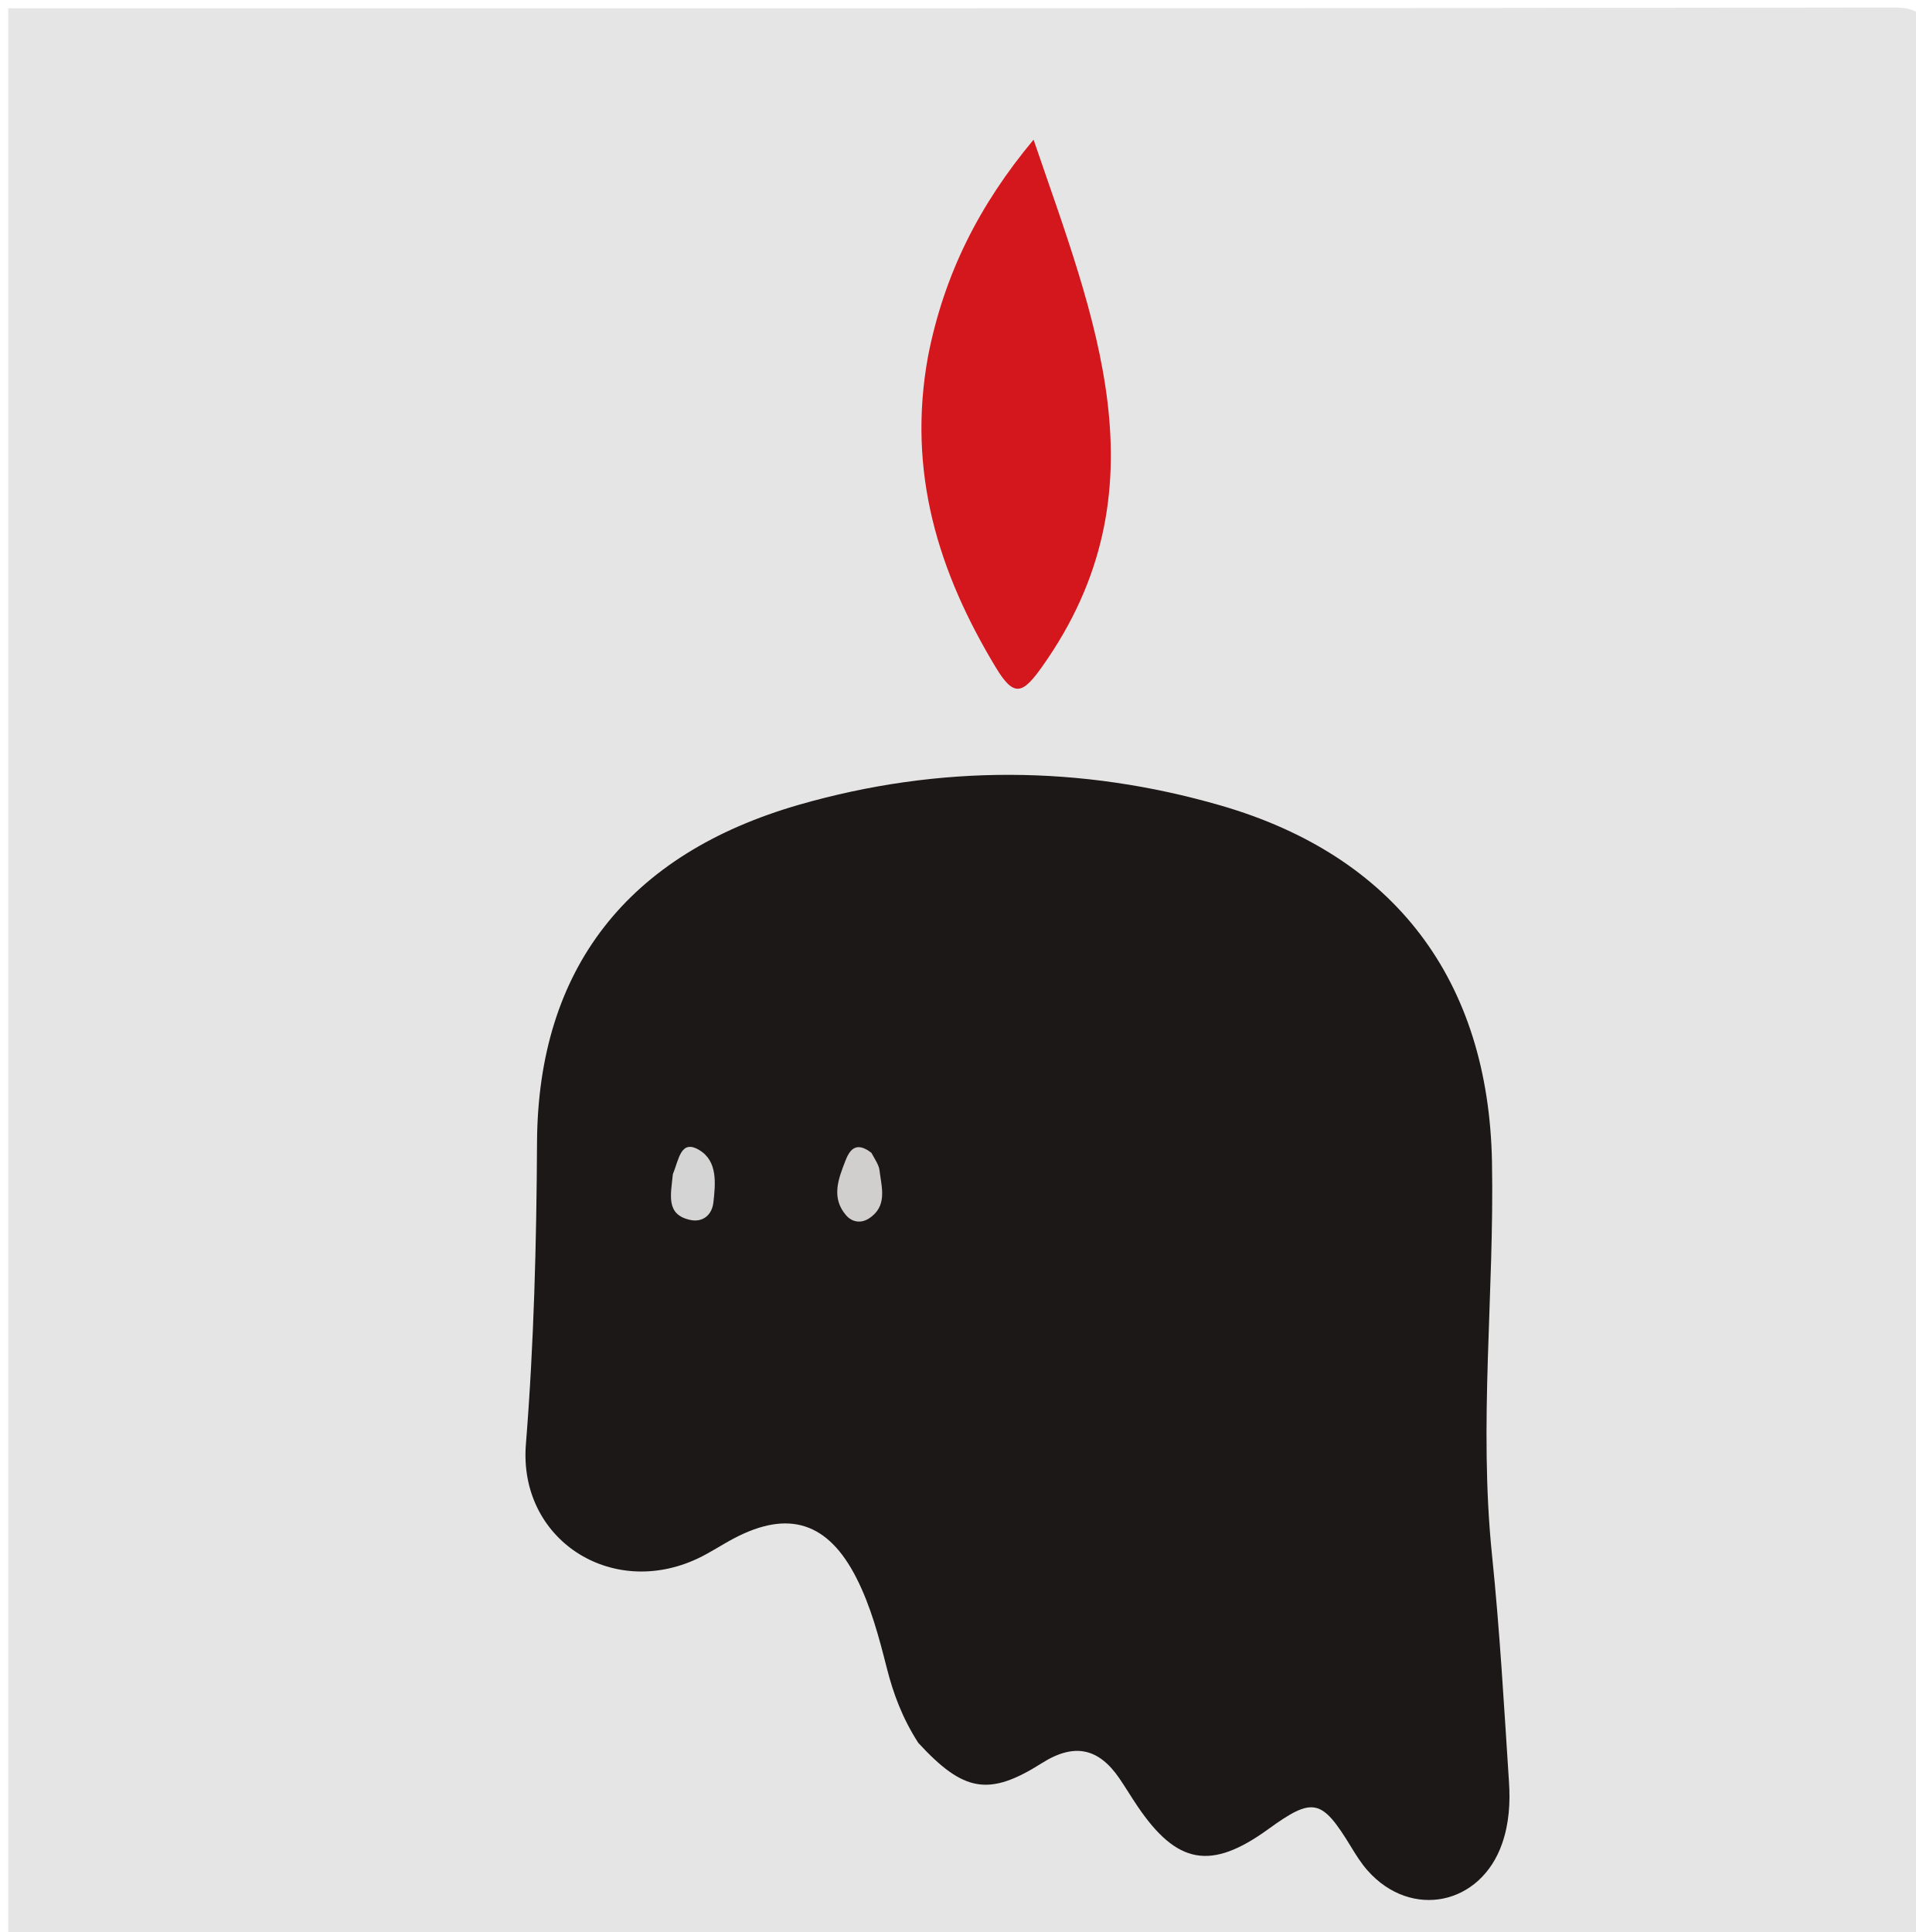
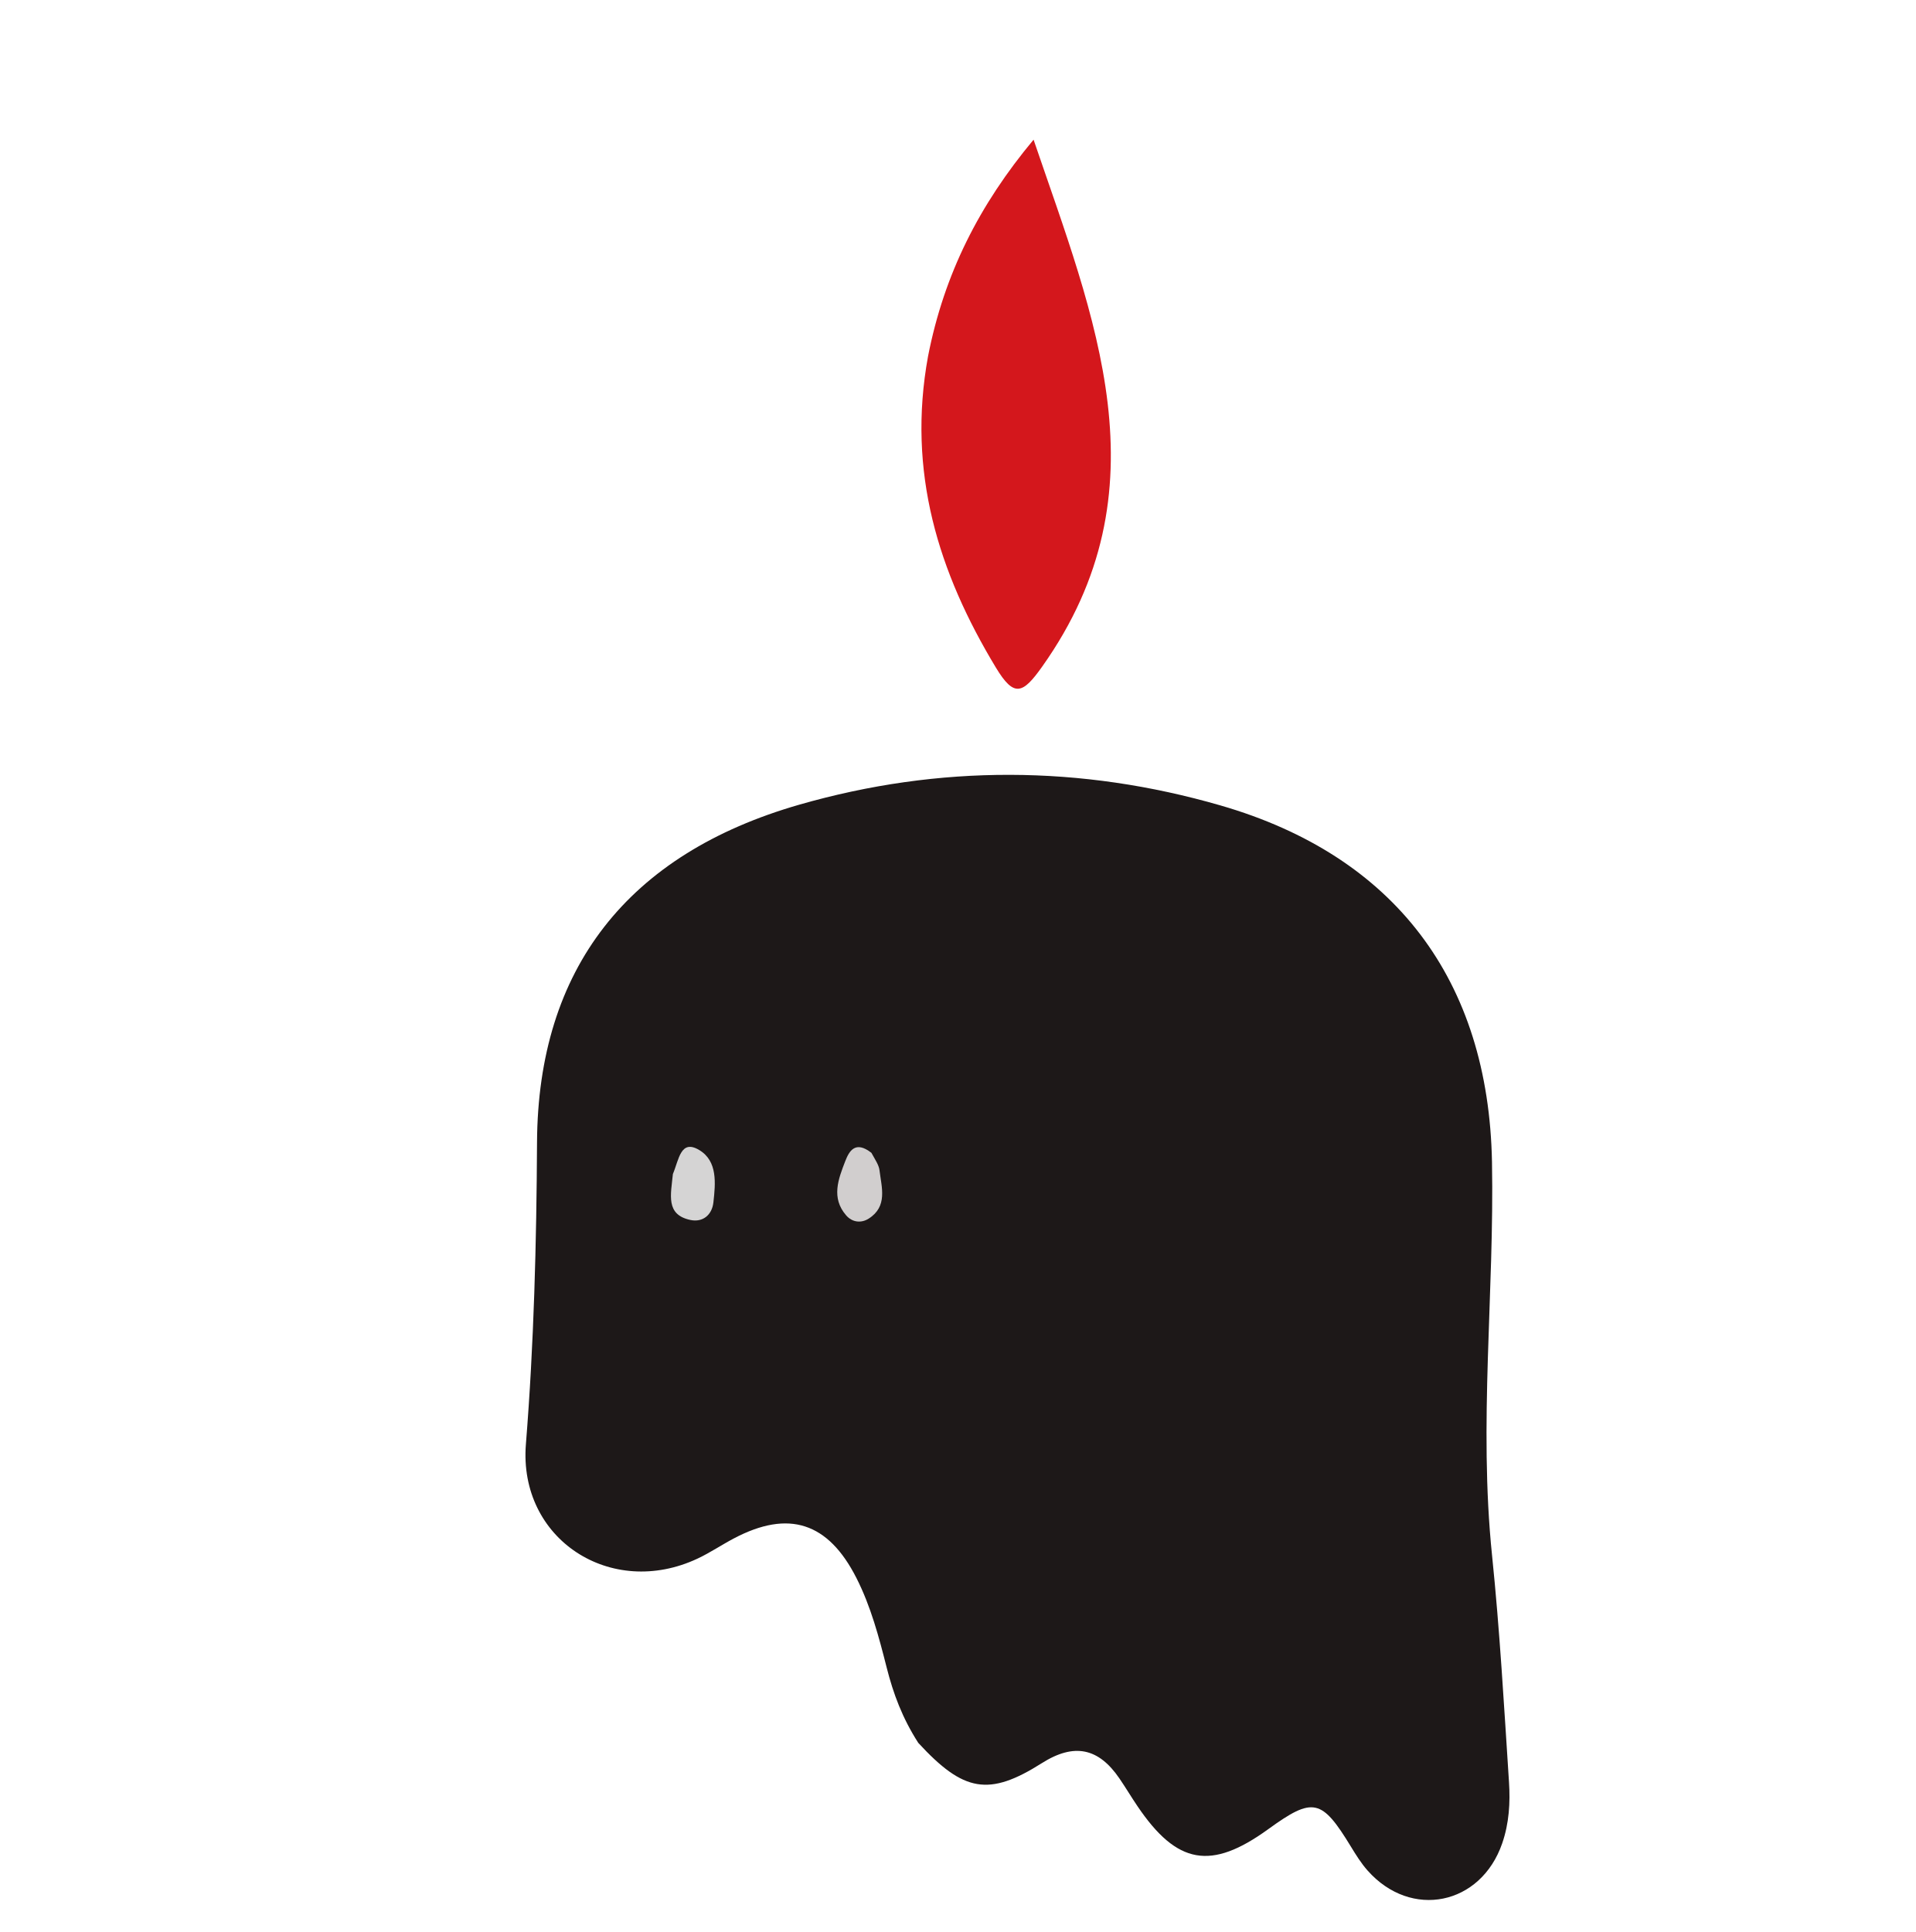
<svg xmlns="http://www.w3.org/2000/svg" version="1.1" id="Layer_1" x="0px" y="0px" width="100%" viewBox="0 0 231 233" enable-background="new 0 0 231 233" xml:space="preserve">
-   <path fill="#E6E5E6" opacity="1" stroke="none" d=" M114,234   C76,234 38.5,234 1,234   C1,156.333 1,78.667 1,1   C76.667,1 152.333,1.03 228,0.904   C231.424,0.898 232.102,1.576 232.096,5   C231.97,80 231.97,155 232.096,230   C232.102,233.424 231.426,234.113 228,234.099   C190.167,233.942 152.333,234 114,234  z" />
  <path fill="#1D1818" opacity="1" stroke="none" d=" M110.729,210.188   C108.802,207.186 107.72,204.254 106.934,201.159   C105.993,197.455 105.021,193.75 103.27,190.301   C99.87,183.605 95.113,182.039 88.493,185.534   C87.022,186.311 85.633,187.253 84.131,187.96   C73.671,192.882 62.5,185.619 63.416,174.168   C64.386,162.039 64.694,149.928 64.758,137.764   C64.868,116.838 75.702,102.984 96.398,97.04   C113.262,92.197 130.344,92.267 147.186,97.139   C168.176,103.211 179.507,118.208 179.913,140.148   C180.205,155.941 178.289,171.73 179.917,187.545   C180.854,196.643 181.369,205.786 181.963,214.917   C182.124,217.393 181.982,219.881 181.143,222.311   C178.569,229.771 170.153,231.508 164.908,225.583   C164.144,224.72 163.52,223.719 162.917,222.729   C159.375,216.913 158.338,216.683 152.935,220.597   C146.034,225.595 141.935,224.878 137.165,217.828   C136.42,216.727 135.738,215.583 134.989,214.485   C132.482,210.81 129.542,210.16 125.634,212.635   C119.24,216.684 116.19,216.119 110.729,210.188  z" />
  <path fill="#D4171C" opacity="1" stroke="none" d=" M111.911,42.954   C113.858,33.019 118.097,24.685 124.635,16.844   C131.934,38.283 140.821,59.045 125.665,80.404   C123.32,83.708 122.282,84.14 120.092,80.514   C113.156,69.033 109.355,56.923 111.911,42.954  z" />
  <path fill="#D1CECE" opacity="1" stroke="none" d=" M105.079,139.031   C105.565,139.917 105.977,140.502 106.054,141.127   C106.308,143.213 107.067,145.495 104.748,146.968   C103.845,147.541 102.773,147.424 102.038,146.578   C100.202,144.466 101.09,142.201 101.921,140.047   C102.4,138.805 103.144,137.52 105.079,139.031  z" />
  <path fill="#D5D4D4" opacity="1" stroke="none" d=" M81.141,141.587   C81.876,139.844 82.072,137.339 84.331,138.702   C86.545,140.038 86.283,142.702 86.027,145.006   C85.856,146.541 84.737,147.439 83.26,147.13   C80.241,146.498 80.895,144.094 81.141,141.587  z" />
</svg>
